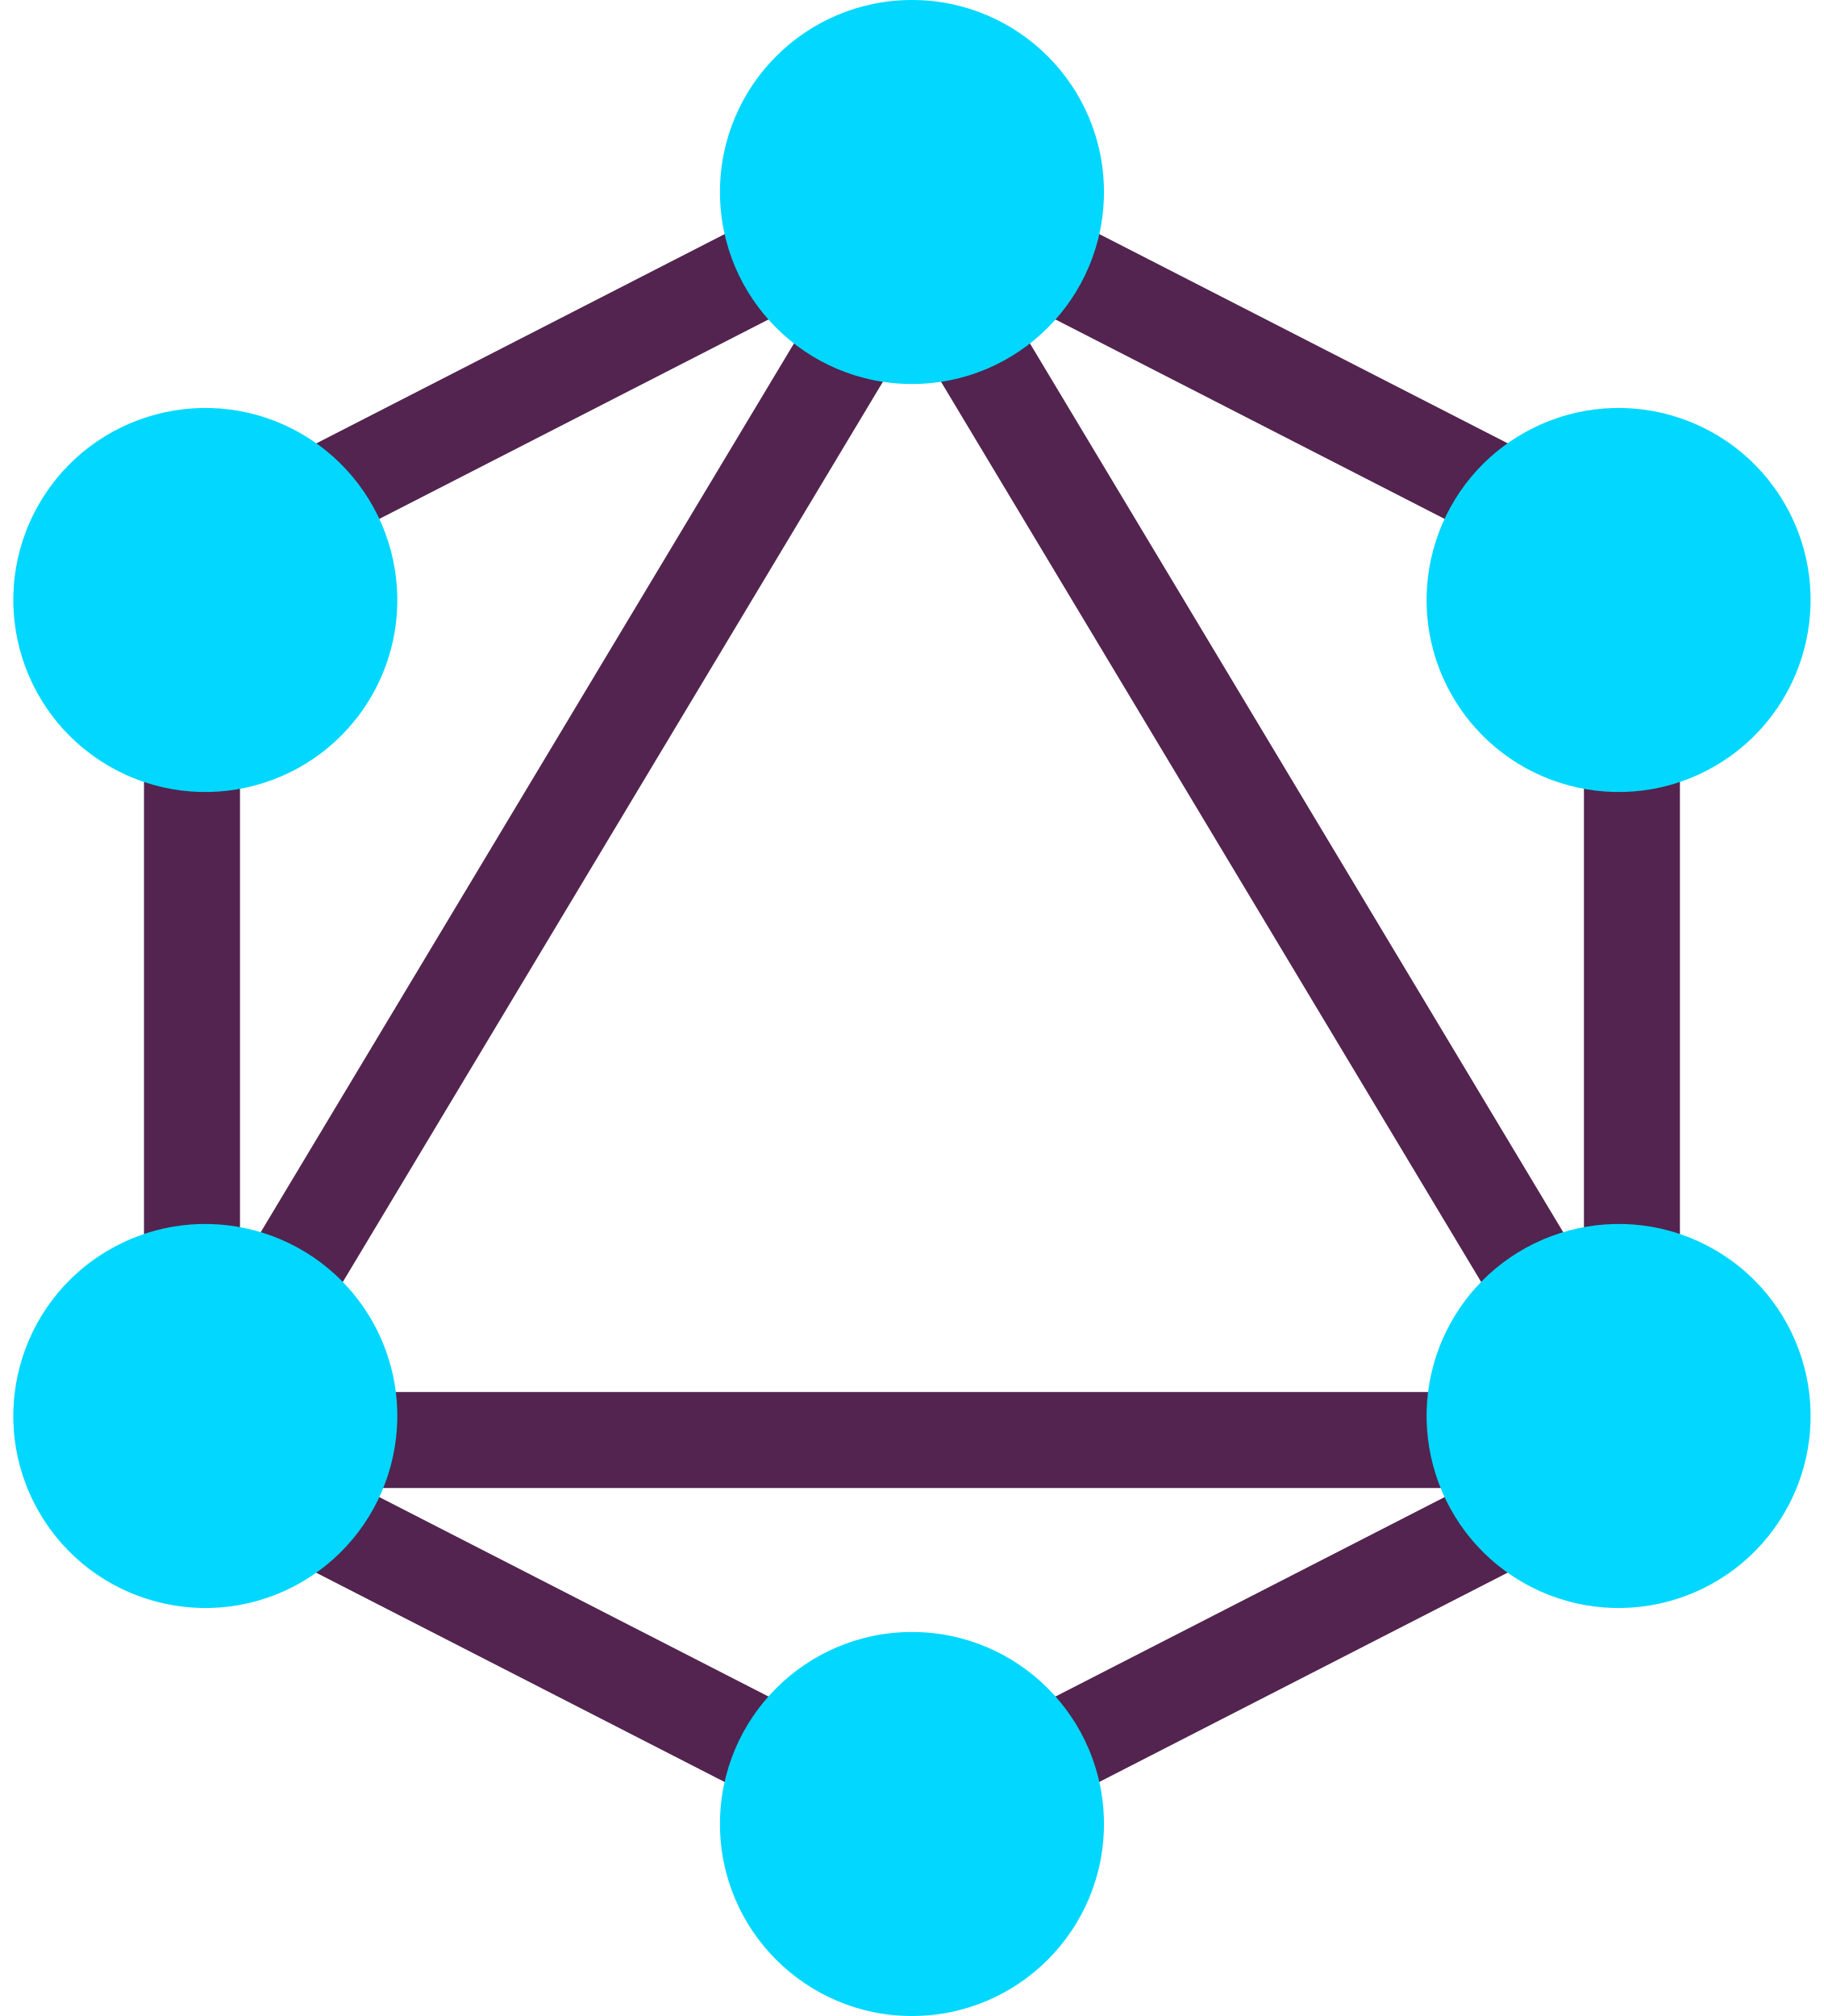
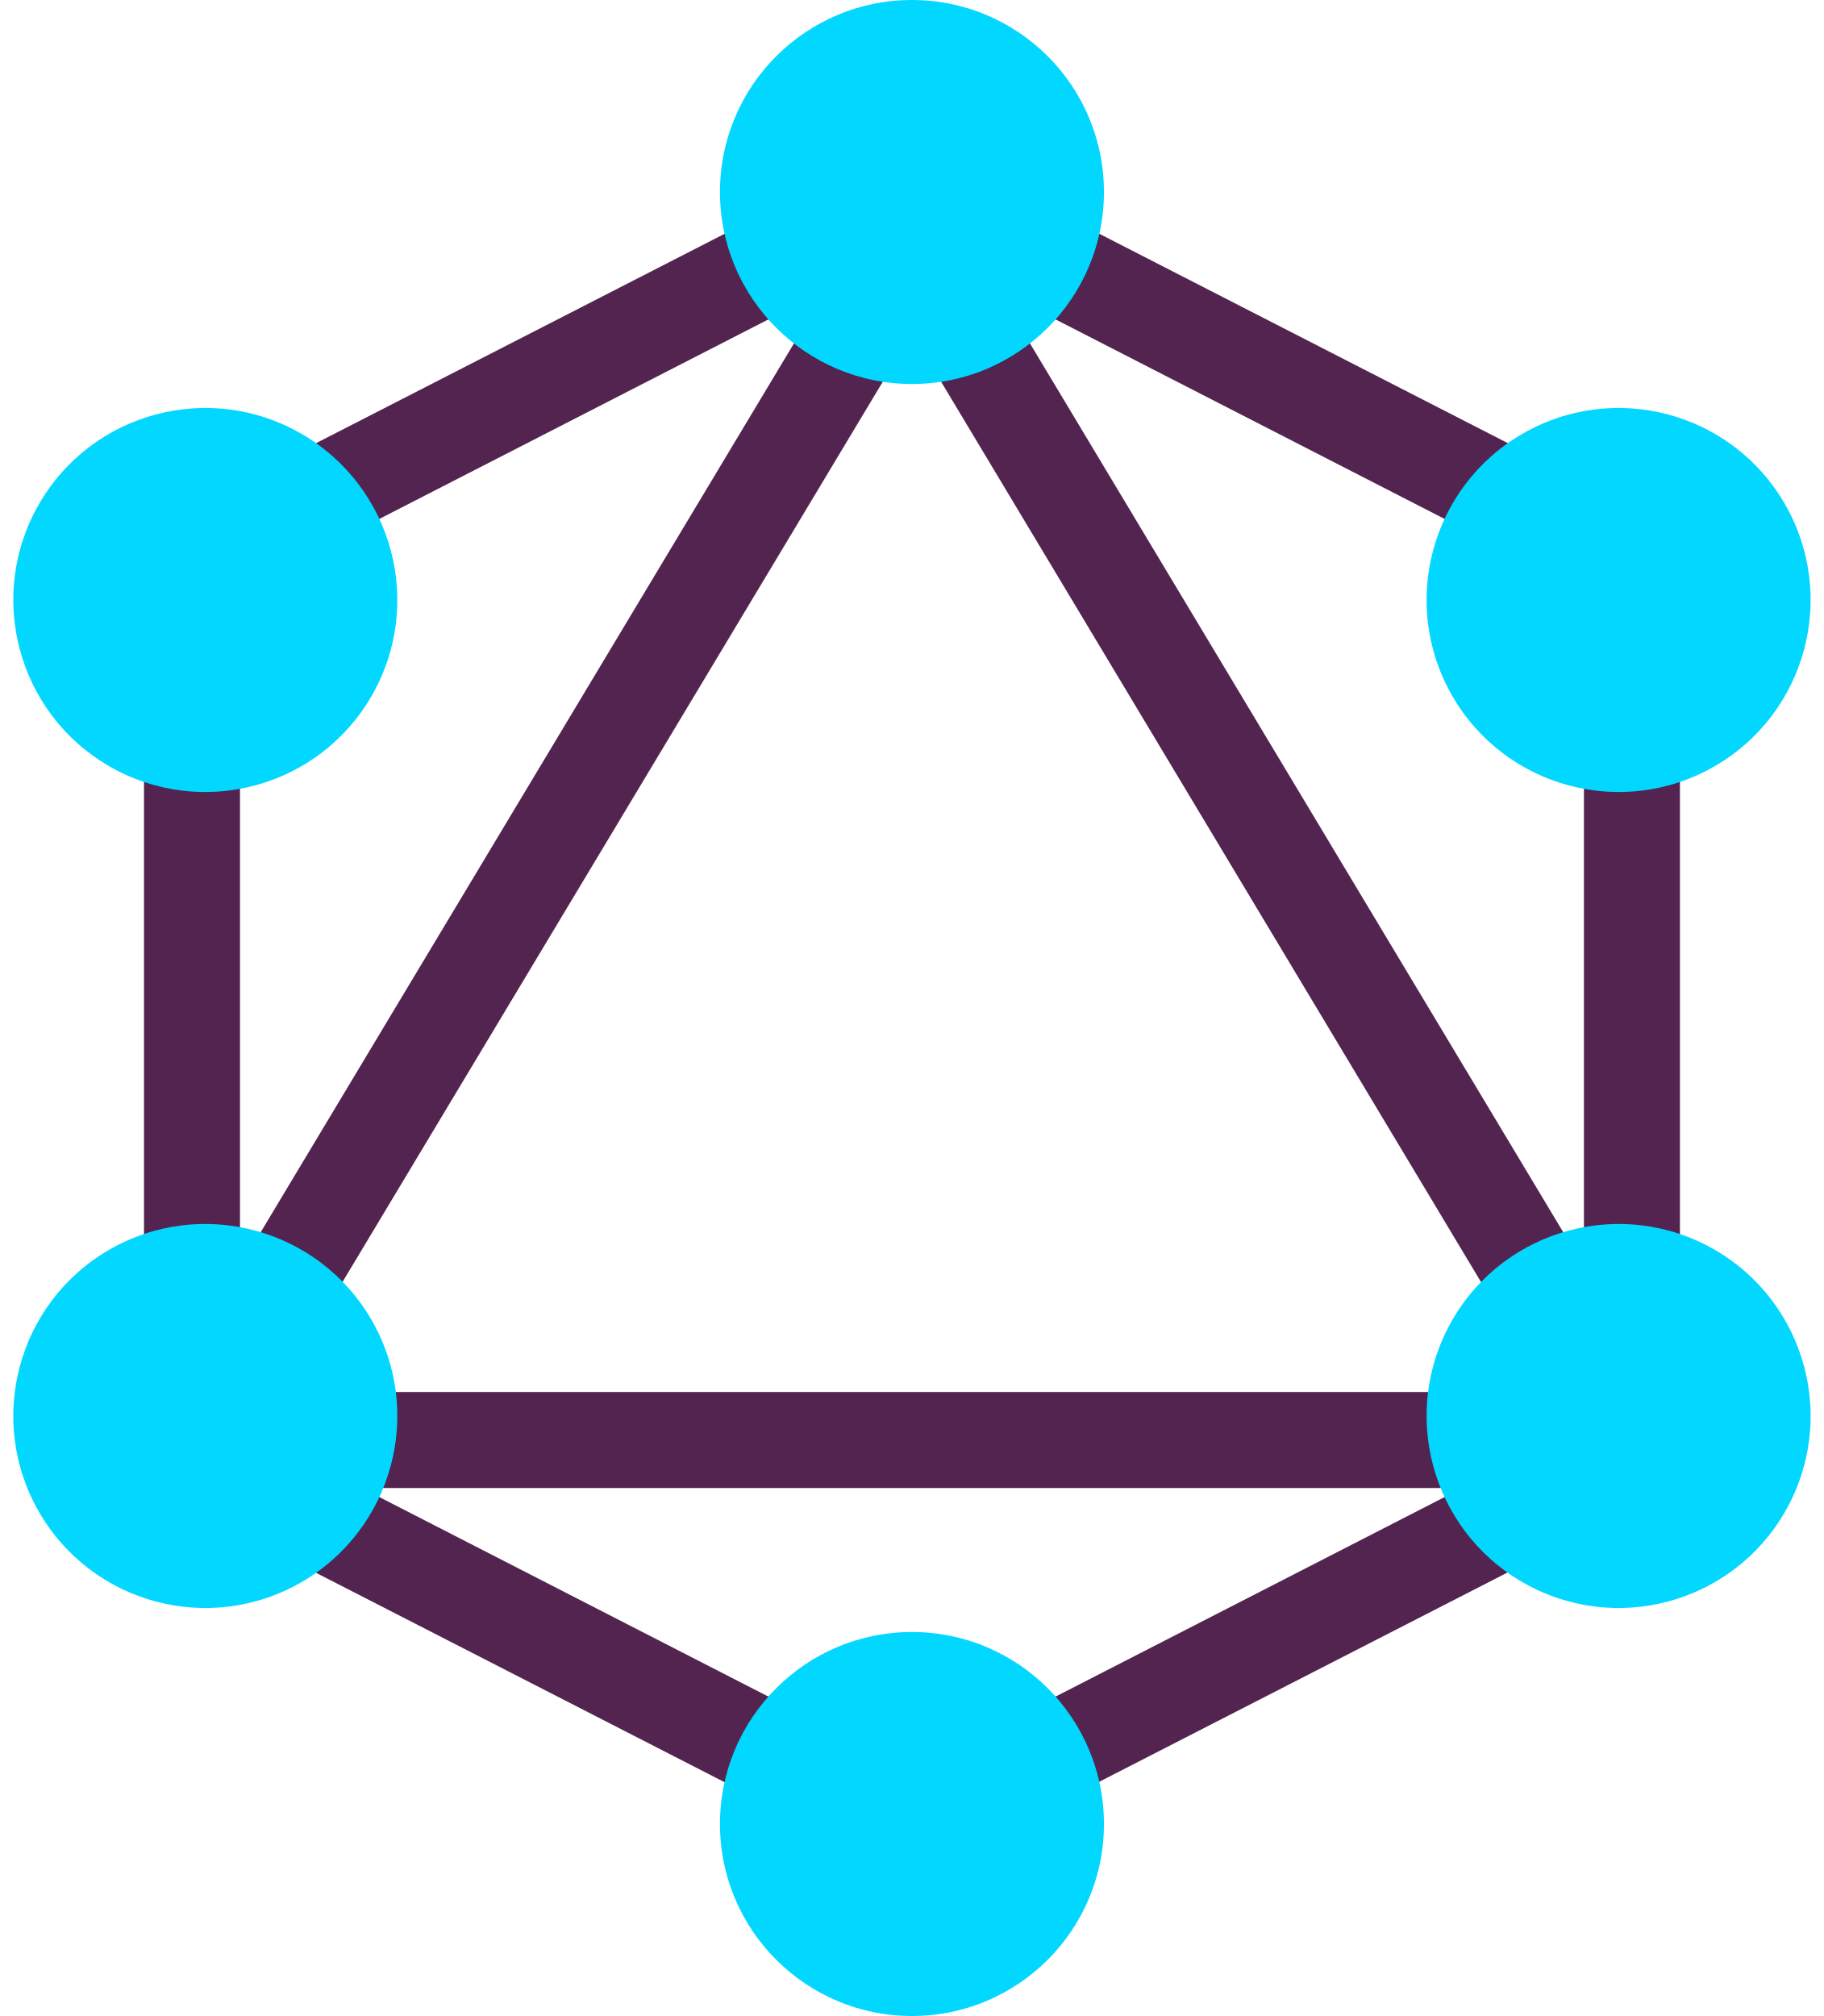
- <svg xmlns="http://www.w3.org/2000/svg" width="38" height="42" viewBox="0 0 38 42">
+ <svg xmlns="http://www.w3.org/2000/svg" width="38" height="42">
  <g fill="none" fill-rule="evenodd">
-     <path d="M19 39.124l16-8.2v-19.85L19 2.877l-16 8.2v19.85l16 8.198zM5 29.702V12.298l14-7.174 14 7.174v17.404l-14 7.174-14-7.174z" fill="#52244F" />
-     <path d="M18.143 4.486l-15 25c-.4.666.08 1.514.857 1.514h30c.777 0 1.257-.848.857-1.514l-15-25c-.388-.648-1.326-.648-1.714 0zM32.233 29H5.767L19 6.944 32.234 29z" fill="#52244F" />
-     <g transform="translate(15)" fill="#02D8FF">
+     <path fill="#52244F" d="m19 39.12 16-8.2V11.07l-16-8.2-16 8.2v19.86l16 8.2zM5 29.7V12.3l14-7.18 14 7.18v17.4l-14 7.18L5 29.7z" />
+     <path fill="#52244F" d="m18.14 4.49-15 25A1 1 0 0 0 4 31h30a1 1 0 0 0 .86-1.51l-15-25a1 1 0 0 0-1.72 0zM32.24 29H5.76L19 6.94 32.23 29z" />
+     <g fill="#02D8FF" transform="translate(15)">
      <circle cx="4" cy="4" r="4" />
      <circle cx="4" cy="38" r="4" />
    </g>
-     <g transform="rotate(60 11.5 33.99)" fill="#02D8FF">
+     <g fill="#02D8FF" transform="rotate(60 11.5 33.99)">
      <circle cx="4" cy="4" r="4" />
      <circle cx="4" cy="38" r="4" />
    </g>
-     <g transform="rotate(120 11.5 25.33)" fill="#02D8FF">
+     <g fill="#02D8FF" transform="rotate(120 11.5 25.33)">
      <circle cx="4" cy="4" r="4" />
      <circle cx="4" cy="38" r="4" />
    </g>
  </g>
</svg>
